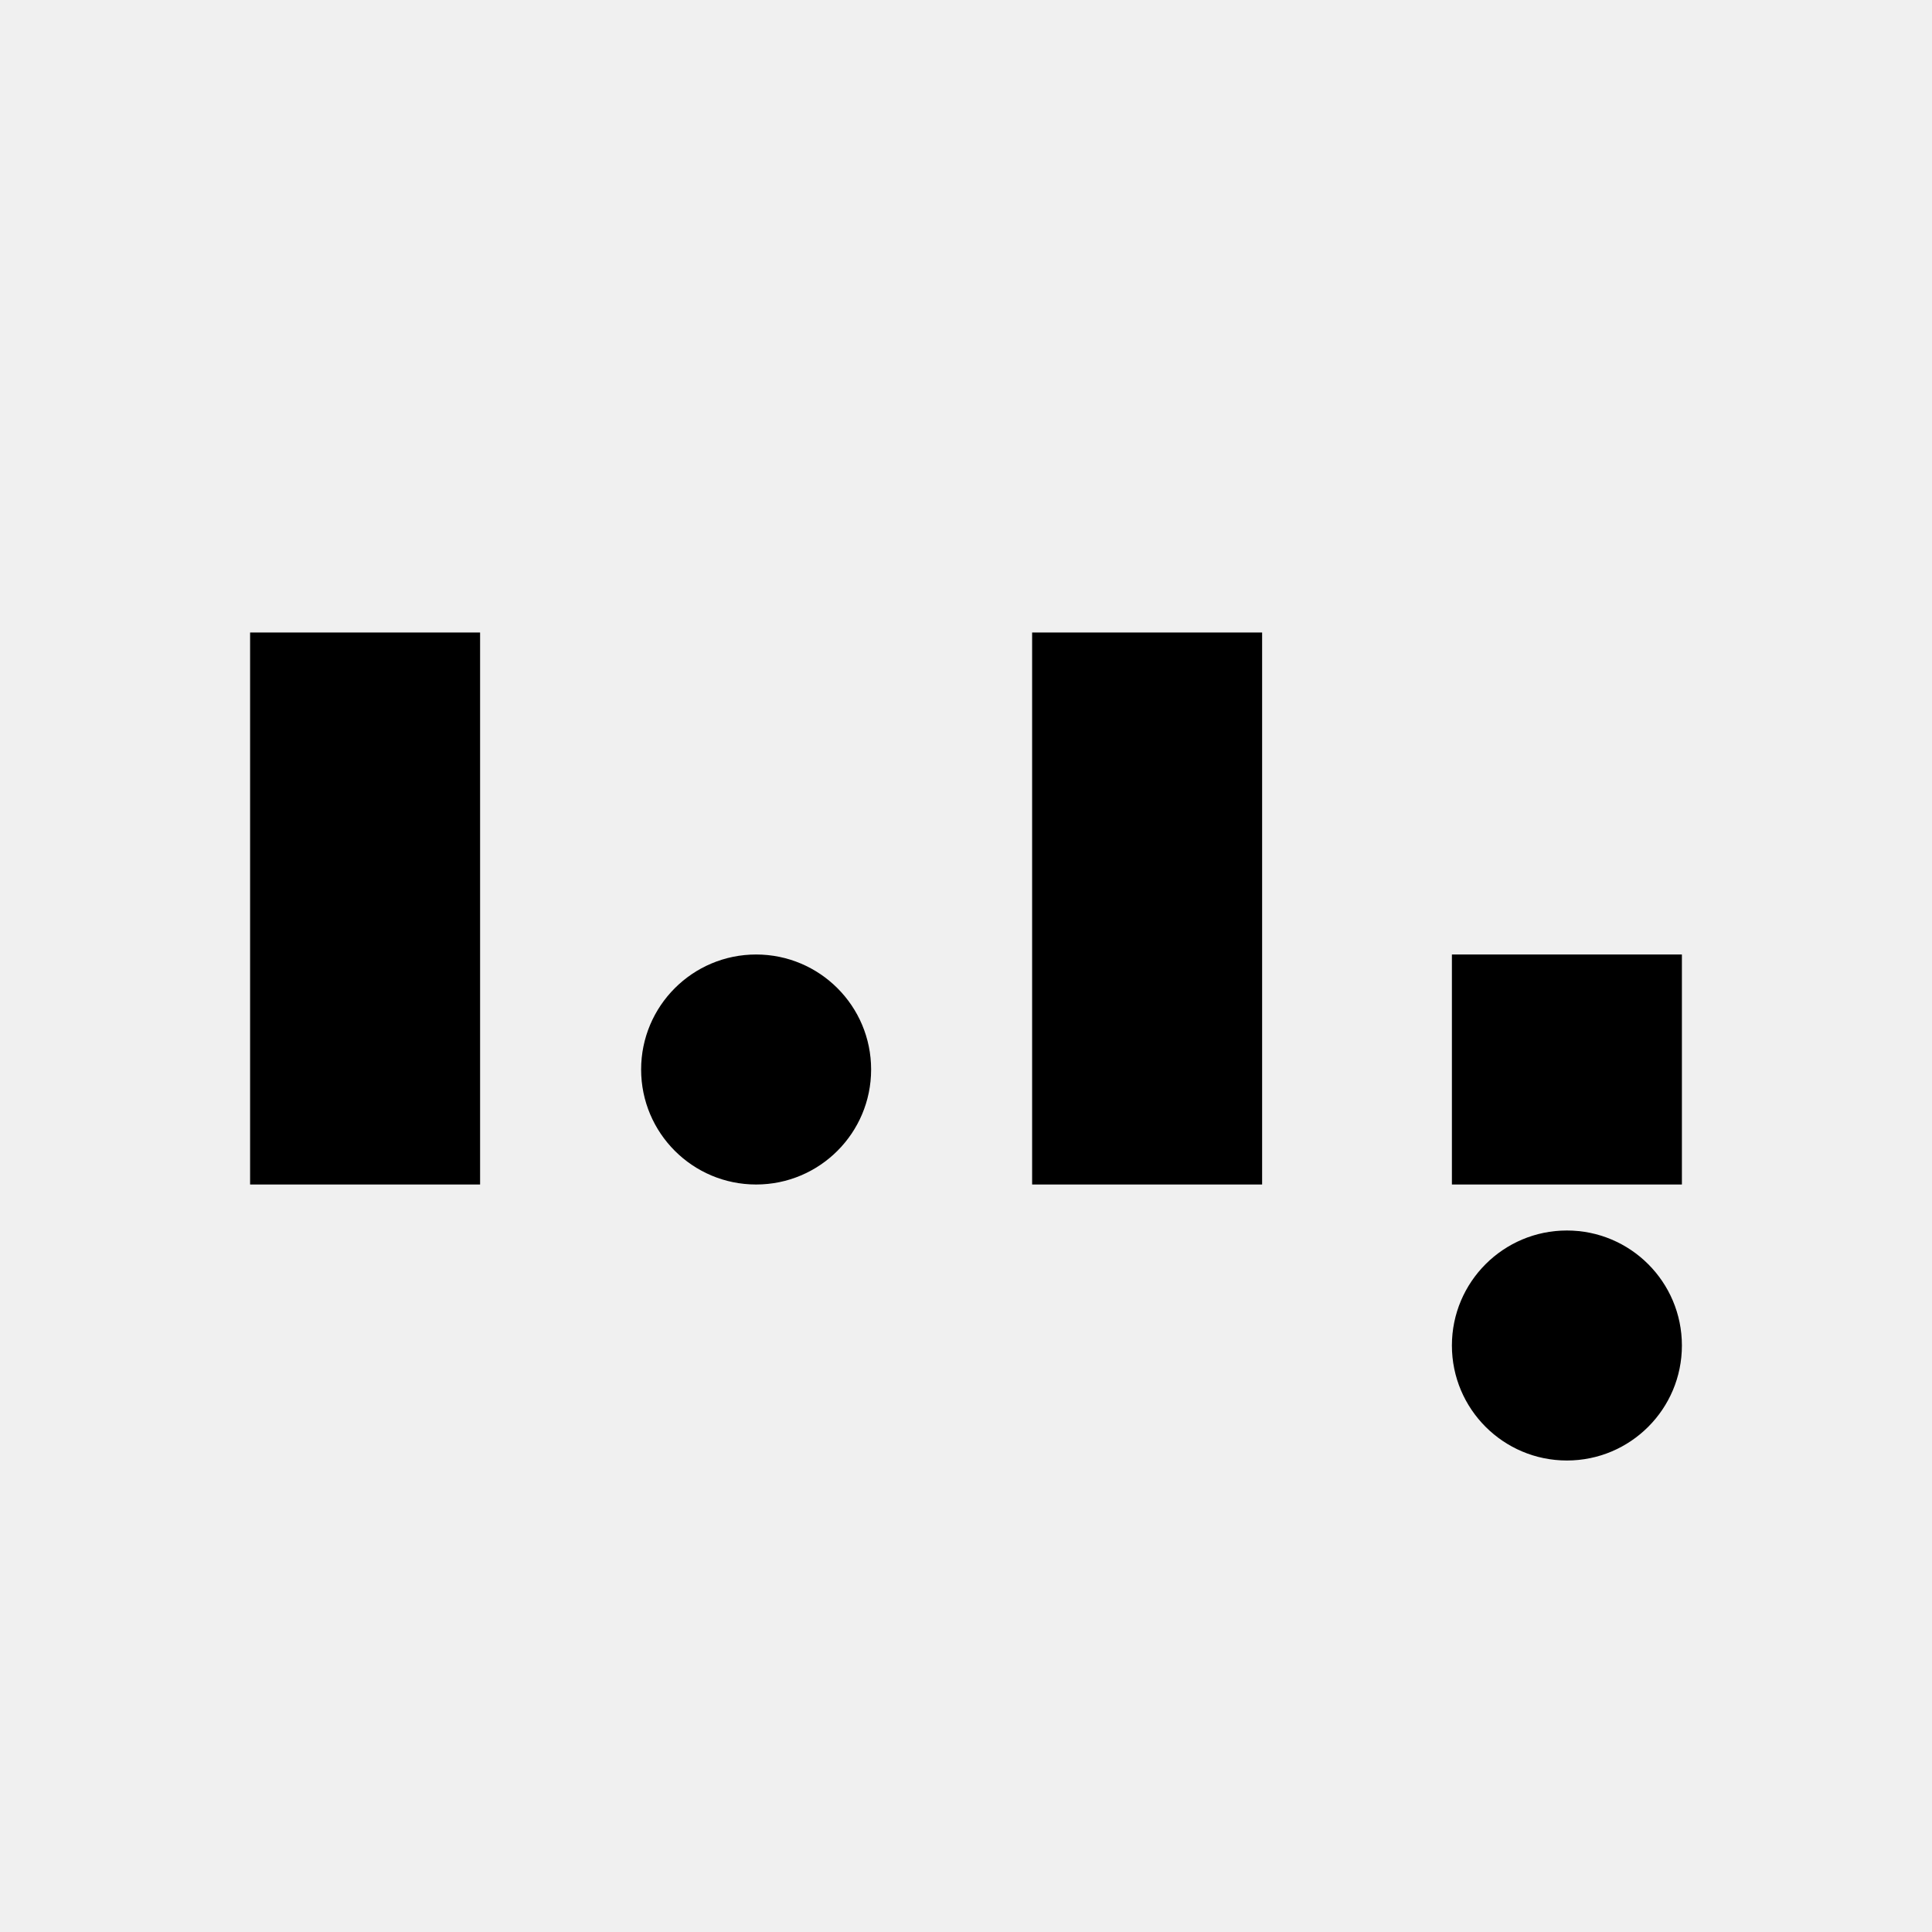
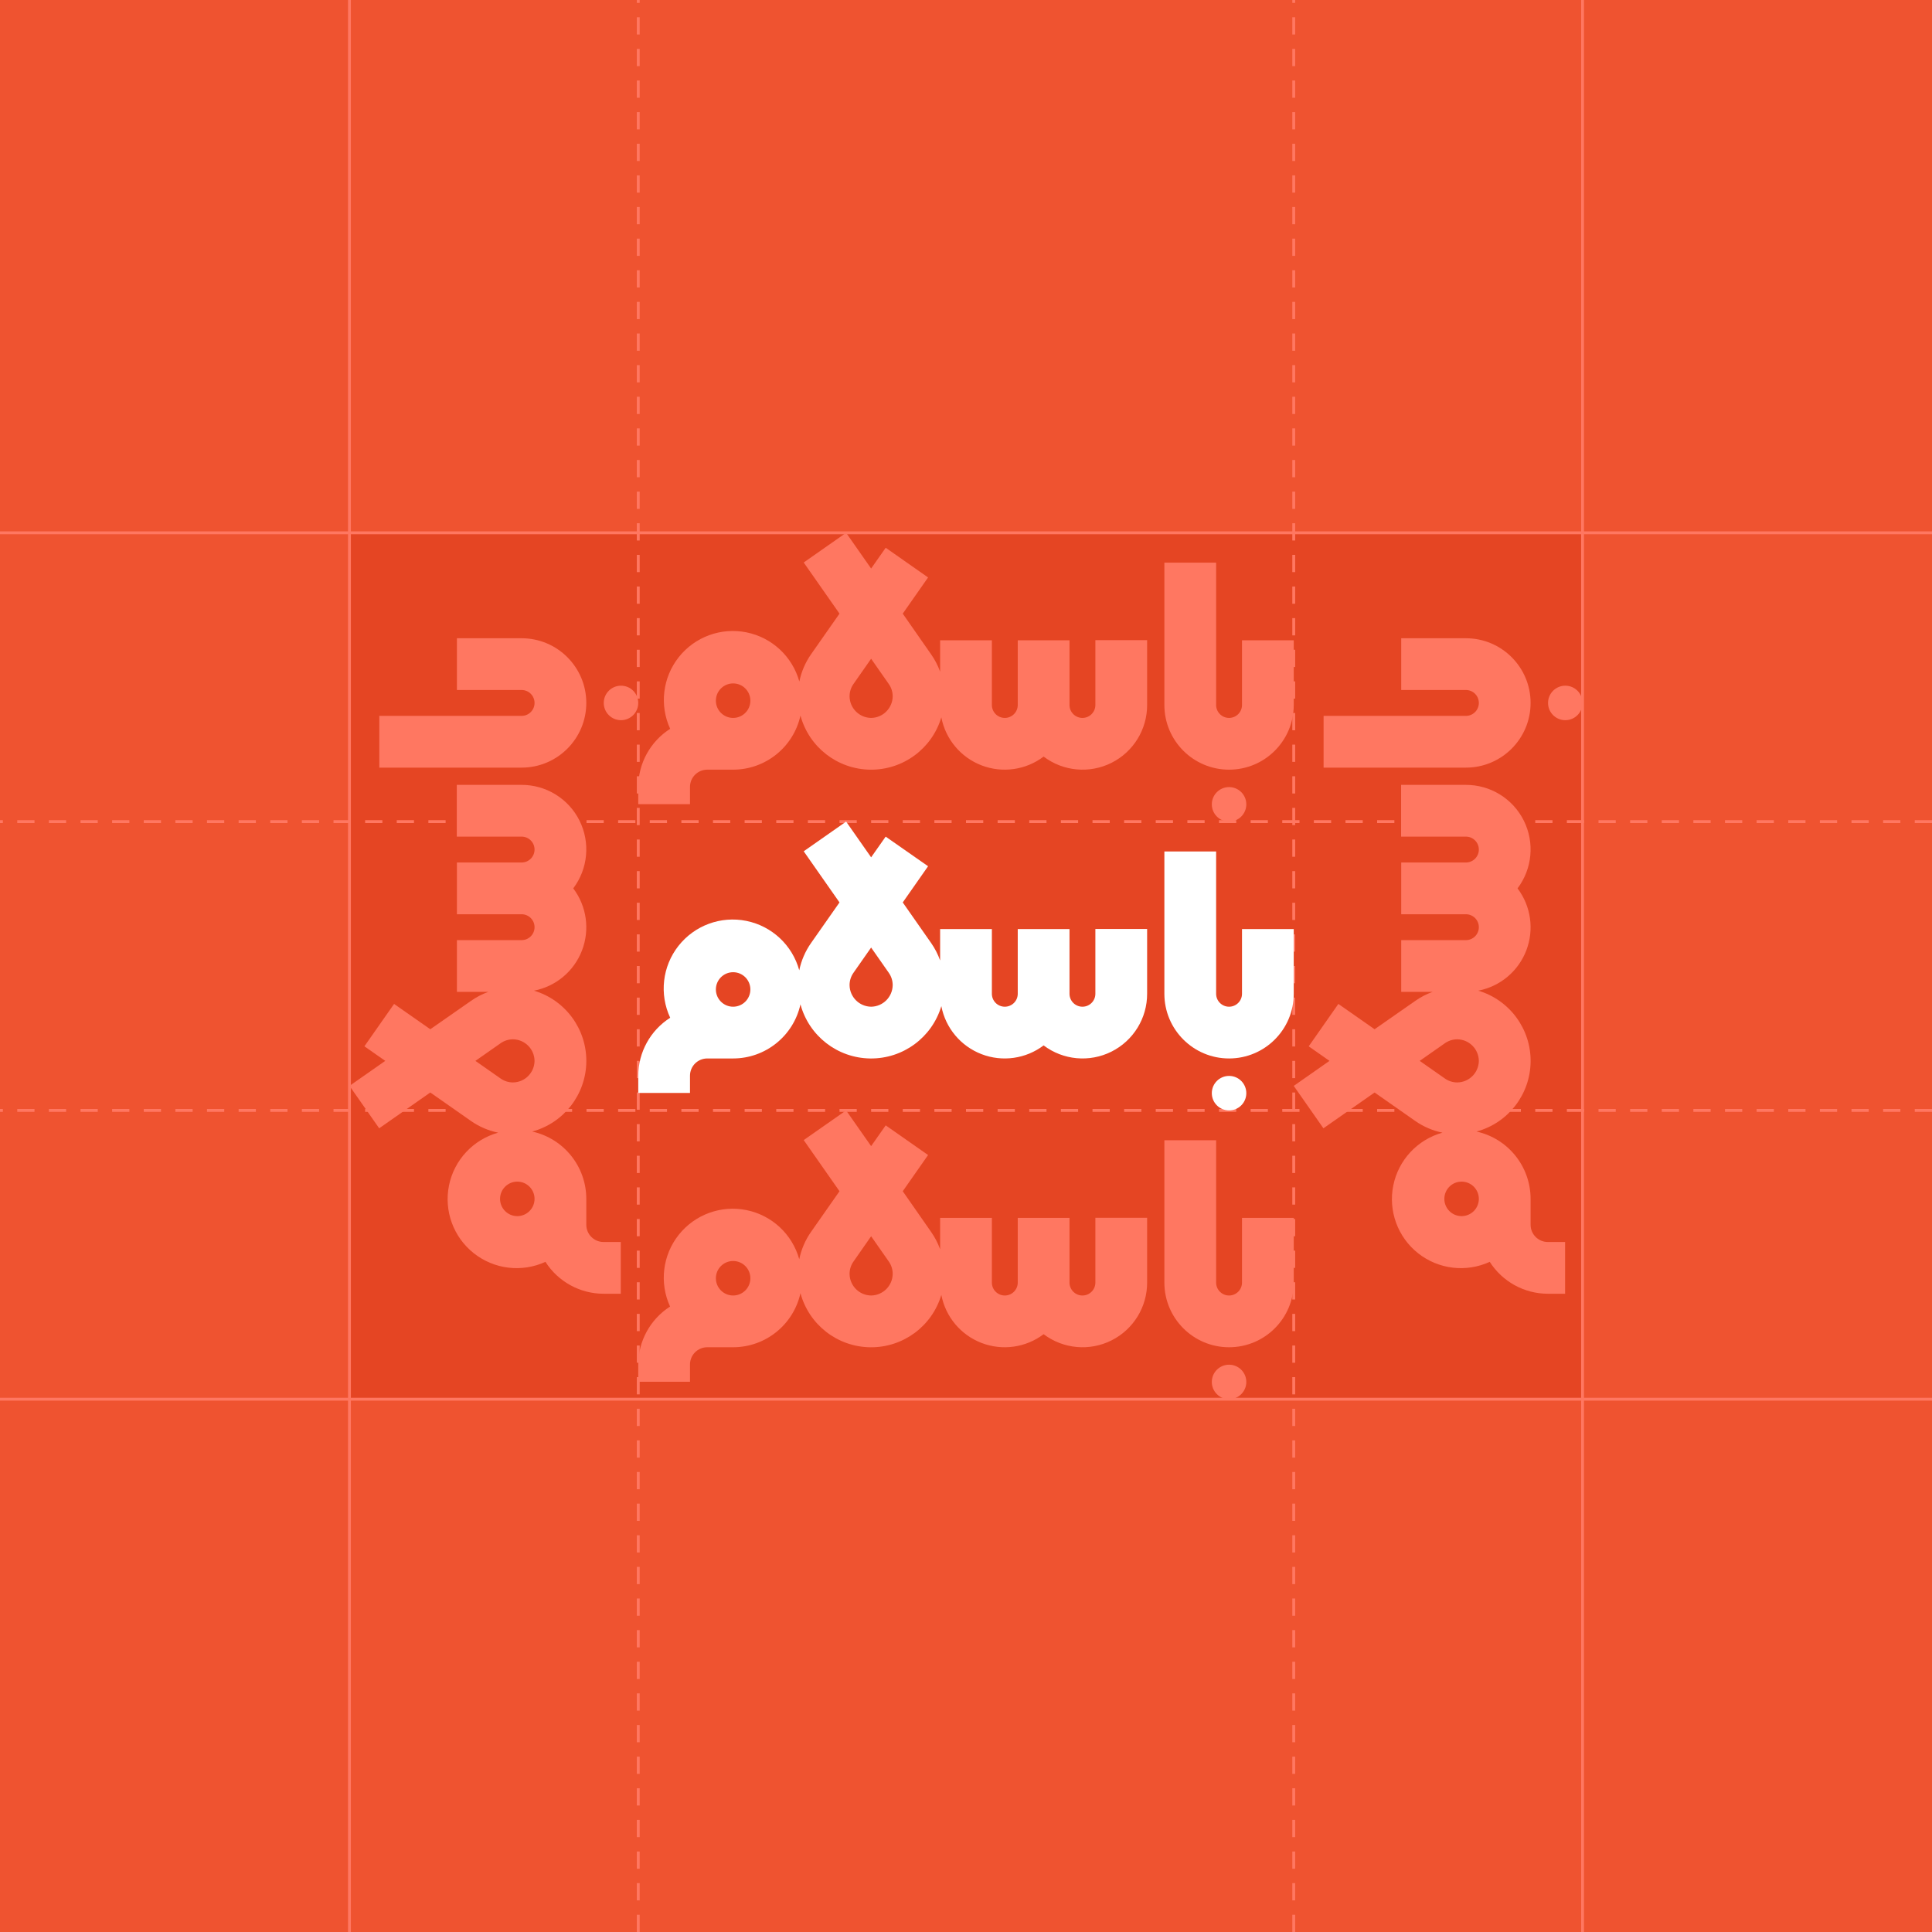
<svg xmlns="http://www.w3.org/2000/svg" viewBox="0 0 672 672">
+   <defs>
+     <style>.cls-1{fill:#ef5330;}.cls-2{fill:#e54523;}.cls-3{fill:#ff7761;}.cls-4{fill:#fff;}</style>
+   </defs>
+   <g id="Layer_3" data-name="Layer 3">
+     <rect class="cls-1" width="672" height="672" />
+     <rect class="cls-1" width="672" height="672" />
+   </g>
  <g id="Layer_1" data-name="Layer 1">
-     <rect x="505.01" y="332" width="80" height="80" />
-     <rect x="86.99" y="220" width="80" height="192" />
-     <rect x="359" y="220" width="80" height="192" />
-     <circle cx="263" cy="372" r="40" />
-     <circle cx="545.01" cy="468" r="40" />
+     <rect class="cls-2" x="121.55" y="185.32" width="428.9" height="301.35" />
+     <rect class="cls-3" y="184.82" width="672" height="1" />
+     <rect class="cls-3" y="486.18" width="672" height="1" />
+     <rect class="cls-3" x="549.95" width="1" height="672" />
+     <rect class="cls-3" x="121.05" width="1" height="672" />
+     <path class="cls-3" d="M672,286.27h-6v-1h6Zm-11,0h-6v-1h6Zm-11,0h-6v-1h6Zm-11,0h-6v-1h6Zm-11,0h-6v-1h6Zm-11,0h-6v-1h6Zm-11,0h-6v-1h6Zm-11,0h-6v-1h6Zm-11,0h-6v-1h6Zm-11,0h-6v-1h6Zm-11,0h-6v-1h6Zm-11,0h-6v-1h6Zm-11,0h-6v-1h6Zm-11,0h-6v-1h6Zm-11,0h-6v-1h6Zm-11,0h-6v-1h6Zm-11,0h-6v-1h6Zm-11,0h-6v-1h6Zm-11,0h-6v-1h6Zm-11,0h-6v-1h6Zm-11,0h-6v-1h6Zm-11,0h-6v-1h6Zm-11,0h-6v-1h6Zm-11,0h-6v-1h6Zm-11,0h-6v-1h6Zm-11,0h-6v-1h6Zm-11,0h-6v-1h6Zm-11,0h-6v-1h6Zm-11,0h-6v-1h6Zm-11,0h-6v-1h6Zm-11,0h-6v-1h6Zm-11,0h-6v-1h6Zm-11,0h-6v-1h6Zm-11,0h-6v-1h6Zm-11,0h-6v-1h6Zm-11,0h-6v-1h6Zm-11,0h-6v-1h6Zm-11,0h-6v-1h6Zm-11,0h-6v-1h6Zm-11,0h-6v-1h6Zm-11,0h-6v-1h6Zm-11,0h-6v-1h6Zm-11,0h-6v-1h6Zm-11,0h-6v-1h6Zm-11,0h-6v-1h6Zm-11,0h-6v-1h6Zm-11,0h-6v-1h6Zm-11,0h-6v-1h6Zm-11,0h-6v-1h6Zm-11,0h-6v-1h6Zm-11,0h-6v-1h6Zm-11,0h-6v-1h6Zm-11,0H94v-1h6Zm-11,0H83v-1h6Zm-11,0H72v-1h6Zm-11,0H61v-1h6Zm-11,0H50v-1h6Zm-11,0H39v-1h6Zm-11,0H28v-1h6Zm-11,0H17v-1h6Zm-11,0H6v-1h6Zm-11,0H0v-1H1Z" />
+     <path class="cls-3" d="M672,386.73h-6v-1h6Zm-11,0h-6v-1h6Zm-11,0h-6v-1h6Zm-11,0h-6v-1h6Zm-11,0h-6v-1h6Zm-11,0h-6v-1h6Zm-11,0h-6v-1h6Zm-11,0h-6v-1h6Zm-11,0h-6v-1h6Zm-11,0h-6v-1h6Zm-11,0h-6v-1h6Zm-11,0h-6v-1h6Zm-11,0h-6v-1h6Zm-11,0h-6v-1h6Zm-11,0h-6v-1h6Zm-11,0h-6v-1h6Zm-11,0h-6v-1h6Zm-11,0h-6v-1h6Zm-11,0h-6v-1h6Zm-11,0h-6v-1h6Zm-11,0h-6v-1h6Zm-11,0h-6v-1h6Zm-11,0h-6v-1h6Zm-11,0h-6v-1h6Zm-11,0h-6v-1h6Zm-11,0h-6v-1h6Zm-11,0h-6v-1h6Zm-11,0h-6v-1h6Zm-11,0h-6v-1h6Zm-11,0h-6v-1h6Zm-11,0h-6v-1h6Zm-11,0h-6v-1h6Zm-11,0h-6v-1h6Zm-11,0h-6v-1h6Zm-11,0h-6v-1h6Zm-11,0h-6v-1h6Zm-11,0h-6v-1h6Zm-11,0h-6v-1h6Zm-11,0h-6v-1h6Zm-11,0h-6v-1h6Zm-11,0h-6v-1h6Zm-11,0h-6v-1h6Zm-11,0h-6v-1h6Zm-11,0h-6v-1h6Zm-11,0h-6v-1h6Zm-11,0h-6v-1h6Zm-11,0h-6v-1h6Zm-11,0h-6v-1h6Zm-11,0h-6v-1h6Zm-11,0h-6v-1h6Zm-11,0h-6v-1h6Zm-11,0h-6v-1h6Zm-11,0H94v-1h6Zm-11,0H83v-1h6Zm-11,0H72v-1h6Zm-11,0H61v-1h6Zm-11,0H50v-1h6Zm-11,0H39v-1h6Zm-11,0H28v-1h6Zm-11,0H17v-1h6Zm-11,0H6v-1h6Zm-11,0H0v-1H1Z" />
+     <path class="cls-3" d="M450.5,672h-1v-6h1Zm0-11h-1v-6h1Zm0-11h-1v-6h1Zm0-11h-1v-6h1Zm0-11h-1v-6h1Zm0-11h-1v-6h1Zm0-11h-1v-6h1Zm0-11h-1v-6h1Zm0-11h-1v-6h1Zm0-11h-1v-6h1Zm0-11h-1v-6h1Zm0-11h-1v-6h1Zm0-11h-1v-6h1Zm0-11h-1v-6h1Zm0-11h-1v-6h1Zm0-11h-1v-6h1Zm0-11h-1v-6h1Zm0-11h-1v-6h1Zm0-11h-1v-6h1Zm0-11h-1v-6h1Zm0-11h-1v-6h1Zm0-11h-1v-6h1Zm0-11h-1v-6h1Zm0-11h-1v-6h1Zm0-11h-1v-6h1Zm0-11h-1v-6h1Zm0-11h-1v-6h1Zm0-11h-1v-6h1Zm0-11h-1v-6h1Zm0-11h-1v-6h1Zm0-11h-1v-6h1Zm0-11h-1v-6h1Zm0-11h-1v-6h1Zm0-11h-1v-6h1Zm0-11h-1v-6h1Zm0-11h-1v-6h1Zm0-11h-1v-6h1Zm0-11h-1v-6h1Zm0-11h-1v-6h1Zm0-11h-1v-6h1Zm0-11h-1v-6h1Zm0-11h-1v-6h1Zm0-11h-1v-6h1Zm0-11h-1v-6h1Zm0-11h-1v-6h1Zm0-11h-1v-6h1Zm0-11h-1v-6h1Zm0-11h-1v-6h1Zm0-11h-1v-6h1Zm0-11h-1v-6h1Zm0-11h-1v-6h1Zm0-11h-1v-6h1Zm0-11h-1V94h1Zm0-11h-1V83h1Zm0-11h-1V72h1Zm0-11h-1V61h1Zm0-11h-1V50h1Zm0-11h-1V39h1Zm0-11h-1V28h1Zm0-11h-1V17h1Zm0-11h-1V6h1Zm0-11h-1V0h1Z" />
+     <path class="cls-3" d="M222.5,672h-1v-6h1Zm0-11h-1v-6h1Zm0-11h-1v-6h1Zm0-11h-1v-6h1Zm0-11h-1v-6h1Zm0-11h-1v-6h1Zm0-11h-1v-6h1Zm0-11h-1v-6h1Zm0-11h-1v-6h1Zm0-11h-1v-6h1Zm0-11h-1v-6h1Zm0-11h-1v-6h1Zm0-11h-1v-6h1Zm0-11h-1v-6h1Zm0-11h-1v-6h1Zm0-11h-1v-6h1Zm0-11h-1v-6h1Zm0-11h-1v-6h1Zm0-11h-1v-6h1Zm0-11h-1v-6h1Zm0-11h-1v-6h1Zm0-11h-1v-6h1Zm0-11h-1v-6h1Zm0-11h-1v-6h1Zm0-11h-1v-6h1Zm0-11h-1v-6h1Zm0-11h-1v-6h1Zm0-11h-1v-6h1Zm0-11h-1v-6h1Zm0-11h-1v-6h1Zm0-11h-1v-6h1Zm0-11h-1v-6h1Zm0-11h-1v-6h1Zm0-11h-1v-6h1Zm0-11h-1v-6h1Zm0-11h-1v-6h1Zm0-11h-1v-6h1Zm0-11h-1v-6h1Zm0-11h-1v-6h1Zm0-11h-1v-6h1Zm0-11h-1v-6h1Zm0-11h-1v-6h1Zm0-11h-1v-6h1Zm0-11h-1v-6h1Zm0-11h-1v-6h1Zm0-11h-1v-6h1Zm0-11h-1v-6h1Zm0-11h-1v-6h1Zm0-11h-1v-6h1Zm0-11h-1v-6h1Zm0-11h-1v-6h1Zm0-11h-1v-6h1Zm0-11h-1V94h1Zm0-11h-1V83h1Zm0-11h-1V72h1Zm0-11h-1V61h1Zm0-11h-1V50h1Zm0-11h-1V39h1Zm0-11h-1V28h1Zm0-11h-1V17h1Zm0-11h-1V6h1Zm0-11h-1V0h1Z" />
+   </g>
+   <g id="Isolation_Mode" data-name="Isolation Mode">
+     <path class="cls-4" d="M432,323.16v22.5a4.5,4.5,0,1,1-9,0v-49.5H405v49.5a22.5,22.5,0,1,0,45,0v-22.5Z" />
+     <path class="cls-4" d="M381,345.66a4.5,4.5,0,1,1-9,0v-22.5H354v22.5a4.5,4.5,0,1,1-9,0v-22.5H327v10.92a25.49,25.49,0,0,0-3.11-6.05L314,313.89l8.81-12.59L308.06,291,303,298.2l-8.7-12.43L279.55,296.1,292,313.89,282.11,328A25.54,25.54,0,0,0,278,337.5,24,24,0,1,0,233.11,354,24,24,0,0,0,222,374.16v6h18v-6a6,6,0,0,1,6-6h9a24,24,0,0,0,23.42-18.82,25.47,25.47,0,0,0,49,.62A22.45,22.45,0,0,0,363,363.62a22.46,22.46,0,0,0,36-18v-22.5H381Zm-126,4.5a6,6,0,1,1,6-6A6,6,0,0,1,255,350.16Zm48,0a7.6,7.6,0,0,1-7.5-7.5,7.42,7.42,0,0,1,1.36-4.3l6.14-8.78,6.14,8.78a7.42,7.42,0,0,1,1.36,4.3A7.6,7.6,0,0,1,303,350.16Z" />
+     <path class="cls-4" d="M427.5,374.23a6,6,0,1,0,6,6A6,6,0,0,0,427.5,374.23Z" />
+     <path class="cls-3" d="M432,423.61v22.5a4.5,4.5,0,0,1-9,0v-49.5H405v49.5a22.5,22.5,0,0,0,45,0v-22.5Z" />
+     <path class="cls-3" d="M381,446.11a4.5,4.5,0,0,1-9,0v-22.5H354v22.5a4.5,4.5,0,0,1-9,0v-22.5H327v10.92a25.49,25.49,0,0,0-3.11-6L314,414.34l8.81-12.59-14.74-10.32L303,398.65l-8.7-12.42-14.75,10.32L292,414.34l-9.9,14.14A25.54,25.54,0,0,0,278,438a24,24,0,1,0-44.93,16.45A24,24,0,0,0,222,474.61v6h18v-6a6,6,0,0,1,6-6h9a24,24,0,0,0,23.42-18.81,25.47,25.47,0,0,0,49,.61A22.45,22.45,0,0,0,363,464.07a22.46,22.46,0,0,0,36-18v-22.5H381Zm-126,4.5a6,6,0,1,1,6-6A6,6,0,0,1,255,450.61Zm48,0a7.6,7.6,0,0,1-7.5-7.5,7.42,7.42,0,0,1,1.36-4.3L303,430l6.14,8.78a7.42,7.42,0,0,1,1.36,4.3A7.6,7.6,0,0,1,303,450.61Z" />
+     <path class="cls-3" d="M427.5,474.68a6,6,0,1,0,6,6A6,6,0,0,0,427.5,474.68Z" />
+     <path class="cls-3" d="M432,222.71v22.5a4.5,4.5,0,1,1-9,0v-49.5H405v49.5a22.5,22.5,0,0,0,45,0v-22.5Z" />
+     <path class="cls-3" d="M381,245.21a4.5,4.5,0,1,1-9,0v-22.5H354v22.5a4.5,4.5,0,1,1-9,0v-22.5H327v10.92a25.49,25.49,0,0,0-3.11-6L314,213.44l8.81-12.59-14.74-10.33L303,197.75l-8.7-12.43-14.75,10.33L292,213.44l-9.9,14.14a25.54,25.54,0,0,0-4.07,9.47,24,24,0,1,0-44.93,16.45A24,24,0,0,0,222,273.71v6h18v-6a6,6,0,0,1,6-6h9a24,24,0,0,0,23.42-18.82,25.47,25.47,0,0,0,49,.62A22.44,22.44,0,0,0,363,263.16a22.45,22.45,0,0,0,36-18v-22.5H381Zm-126,4.5a6,6,0,1,1,6-6A6,6,0,0,1,255,249.71Zm48,0a7.6,7.6,0,0,1-7.5-7.5,7.42,7.42,0,0,1,1.36-4.3l6.14-8.78,6.14,8.78a7.42,7.42,0,0,1,1.36,4.3A7.6,7.6,0,0,1,303,249.71Z" />
+     <path class="cls-3" d="M427.5,273.77a6,6,0,1,0,6,6A6,6,0,0,0,427.5,273.77Z" />
+     <path class="cls-3" d="M487.38,240h22.5a4.5,4.5,0,0,1,0,9h-49.5v18h49.5a22.5,22.5,0,0,0,0-45h-22.5Z" />
+     <path class="cls-3" d="M509.88,291a4.5,4.5,0,0,1,0,9h-22.5v18h22.5a4.5,4.5,0,0,1,0,9h-22.5v18H498.3a25.43,25.43,0,0,0-6,3.11L478.12,358l-12.6-8.81L455.2,363.94l7.23,5.06L450,377.7l10.32,14.75L478.12,380l14.14,9.9a25.43,25.43,0,0,0,9.46,4.07,24,24,0,1,0,16.45,44.93A24,24,0,0,0,538.38,450h6V432h-6a6,6,0,0,1-6-6v-9h0a24,24,0,0,0-18.81-23.42,25.47,25.47,0,0,0,.61-49A22.45,22.45,0,0,0,527.84,309a22.46,22.46,0,0,0-18-36h-22.5v18Zm4.5,126a6,6,0,1,1-6-6A6,6,0,0,1,514.38,417Zm0-48a7.59,7.59,0,0,1-7.5,7.5,7.46,7.46,0,0,1-4.3-1.36L493.81,369l8.77-6.14a7.46,7.46,0,0,1,4.3-1.36A7.59,7.59,0,0,1,514.38,369Z" />
+     <path class="cls-3" d="M538.45,244.5a6,6,0,1,0,6-6A6,6,0,0,0,538.45,244.5Z" />
+     <path class="cls-3" d="M158.93,240h22.5a4.5,4.5,0,0,1,0,9h-49.5v18h49.5a22.5,22.5,0,0,0,0-45h-22.5Z" />
+     <path class="cls-3" d="M181.43,291a4.5,4.5,0,0,1,0,9h-22.5v18h22.5a4.5,4.5,0,0,1,0,9h-22.5v18h10.92a25.43,25.43,0,0,0-6,3.11L149.67,358l-12.6-8.81-10.32,14.74L134,369l-12.43,8.7,10.32,14.75L149.67,380l14.14,9.9a25.43,25.43,0,0,0,9.46,4.07,24,24,0,1,0,16.45,44.93A24,24,0,0,0,209.93,450h6V432h-6a6,6,0,0,1-6-6v-9h0a24,24,0,0,0-18.81-23.42,25.47,25.47,0,0,0,.61-49A22.45,22.45,0,0,0,199.39,309a22.46,22.46,0,0,0-18-36h-22.5v18Zm4.5,126a6,6,0,1,1-6-6A6,6,0,0,1,185.93,417Zm0-48a7.59,7.59,0,0,1-7.5,7.5,7.46,7.46,0,0,1-4.3-1.36L165.36,369l8.77-6.14a7.46,7.46,0,0,1,4.3-1.36A7.59,7.59,0,0,1,185.93,369Z" />
+     <path class="cls-3" d="M210,244.5a6,6,0,1,0,6-6A6,6,0,0,0,210,244.5Z" />
  </g>
</svg>
